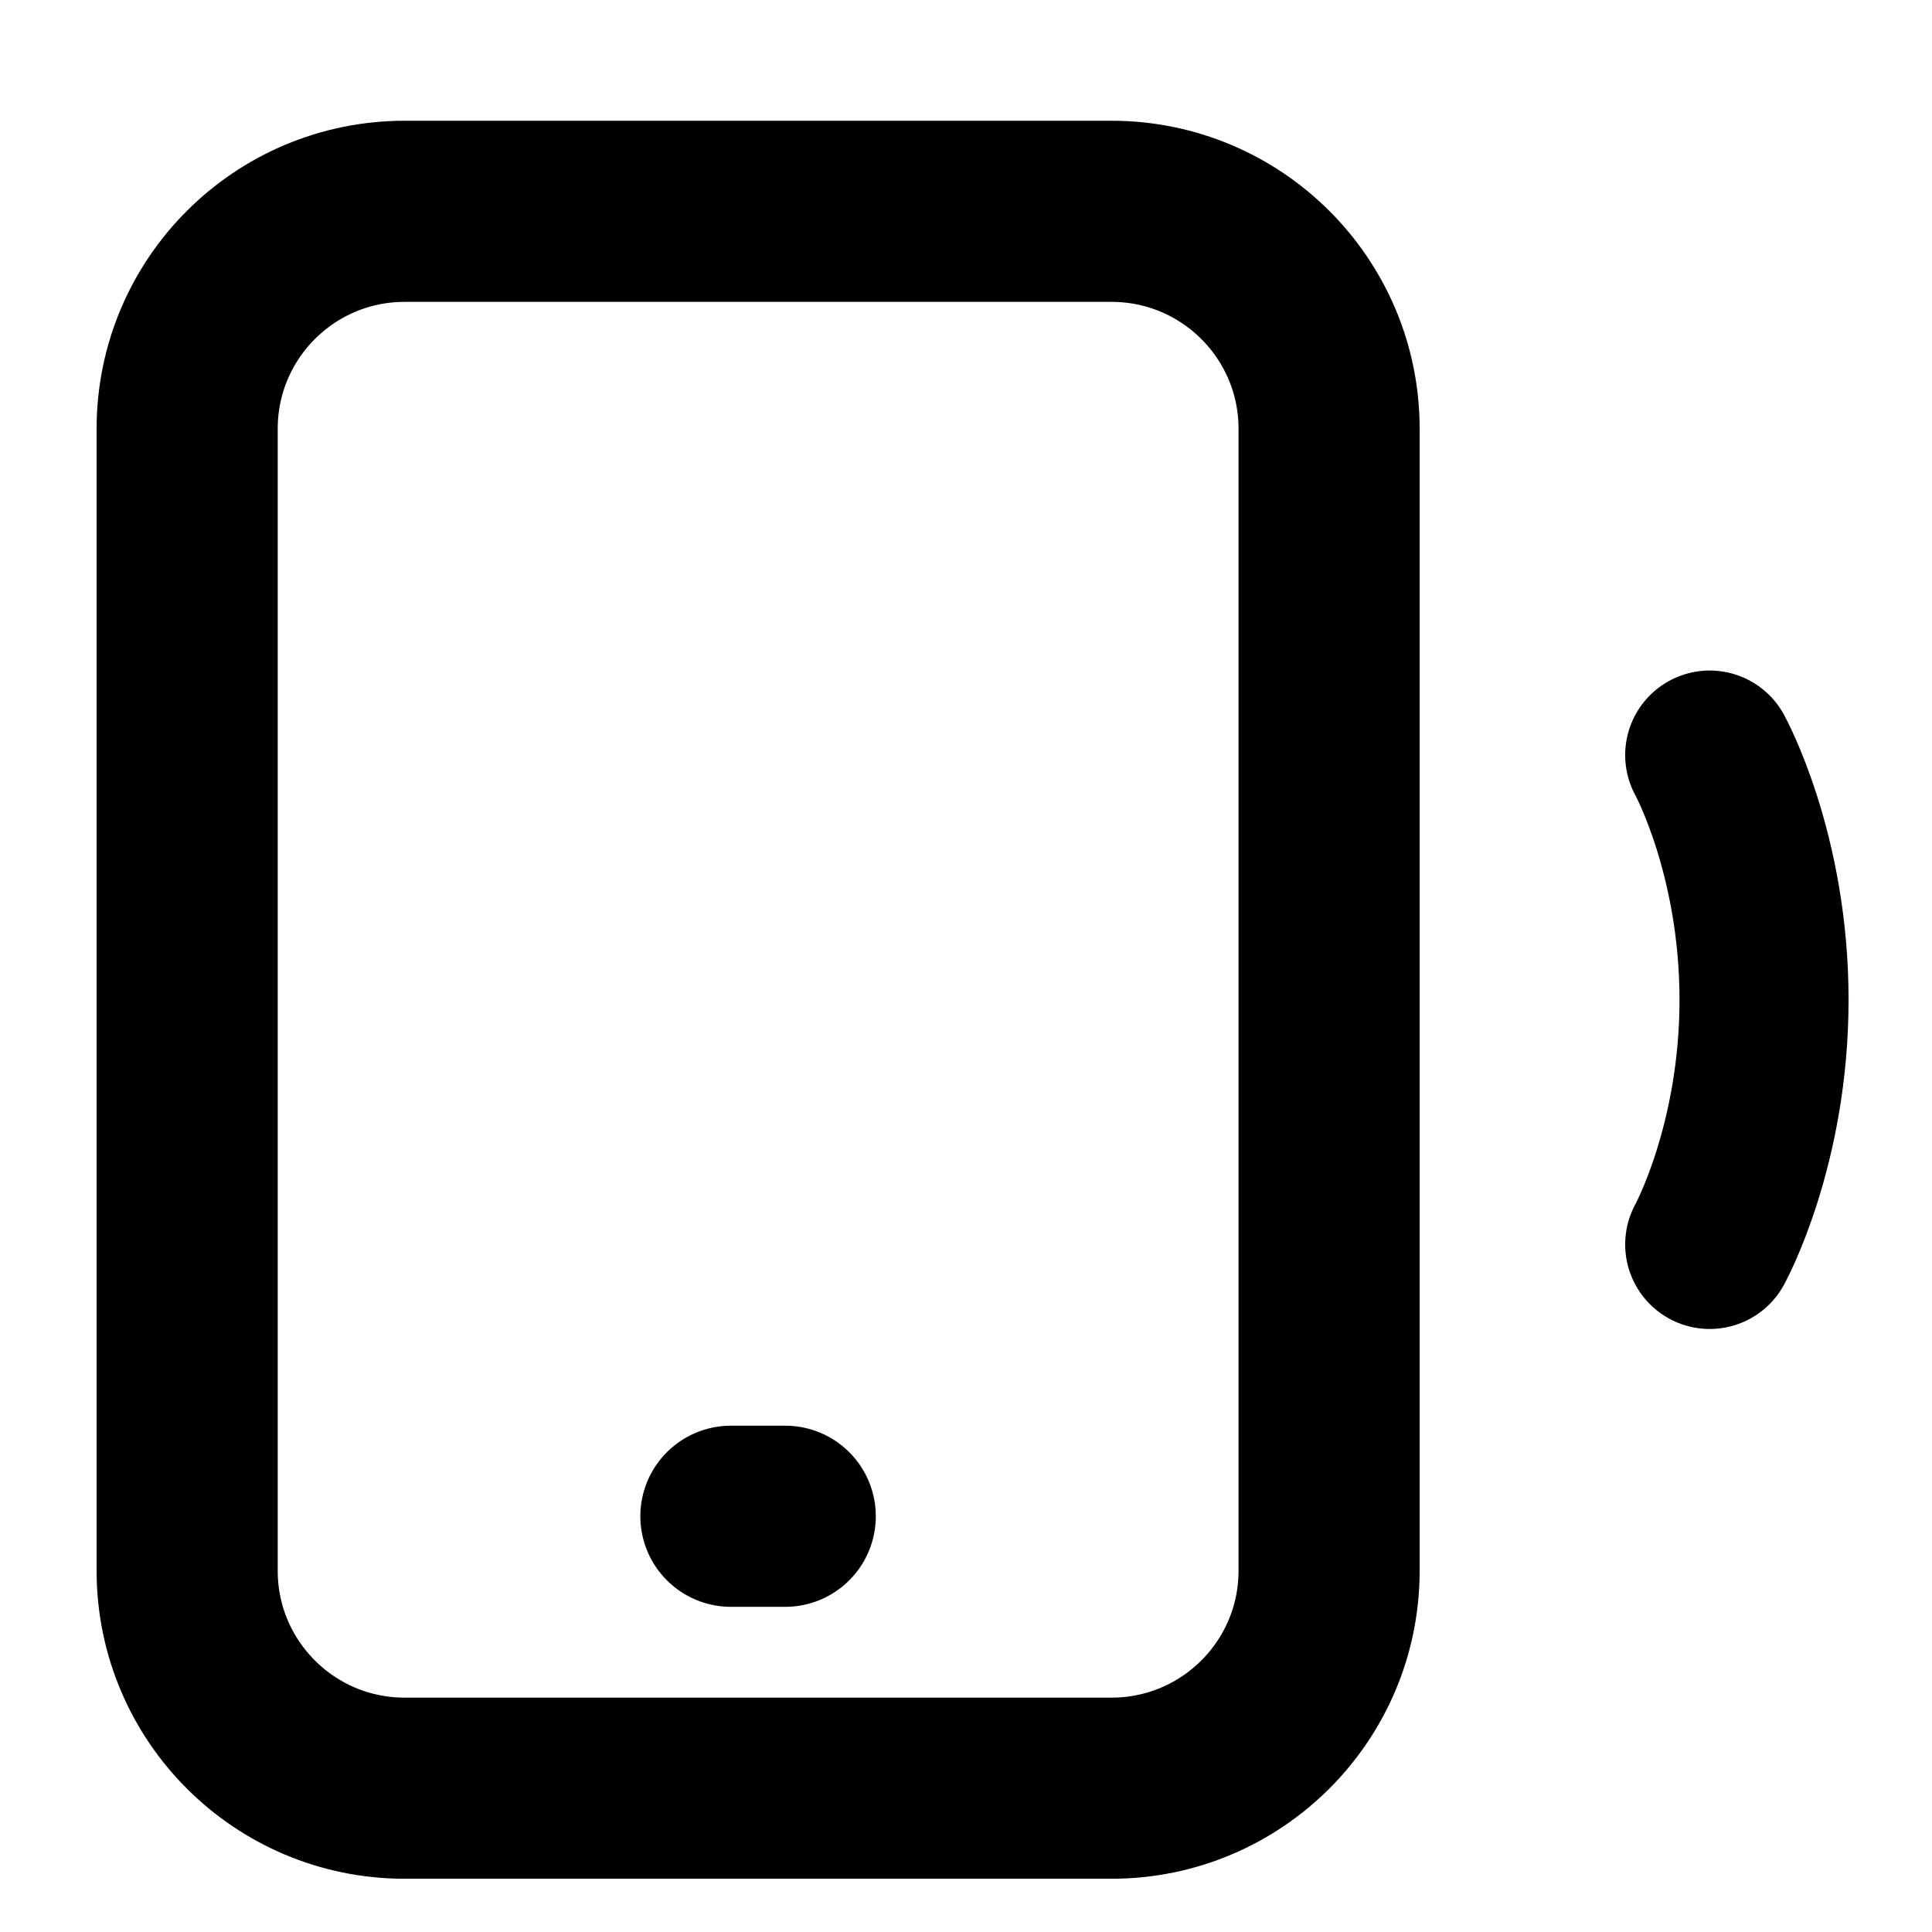
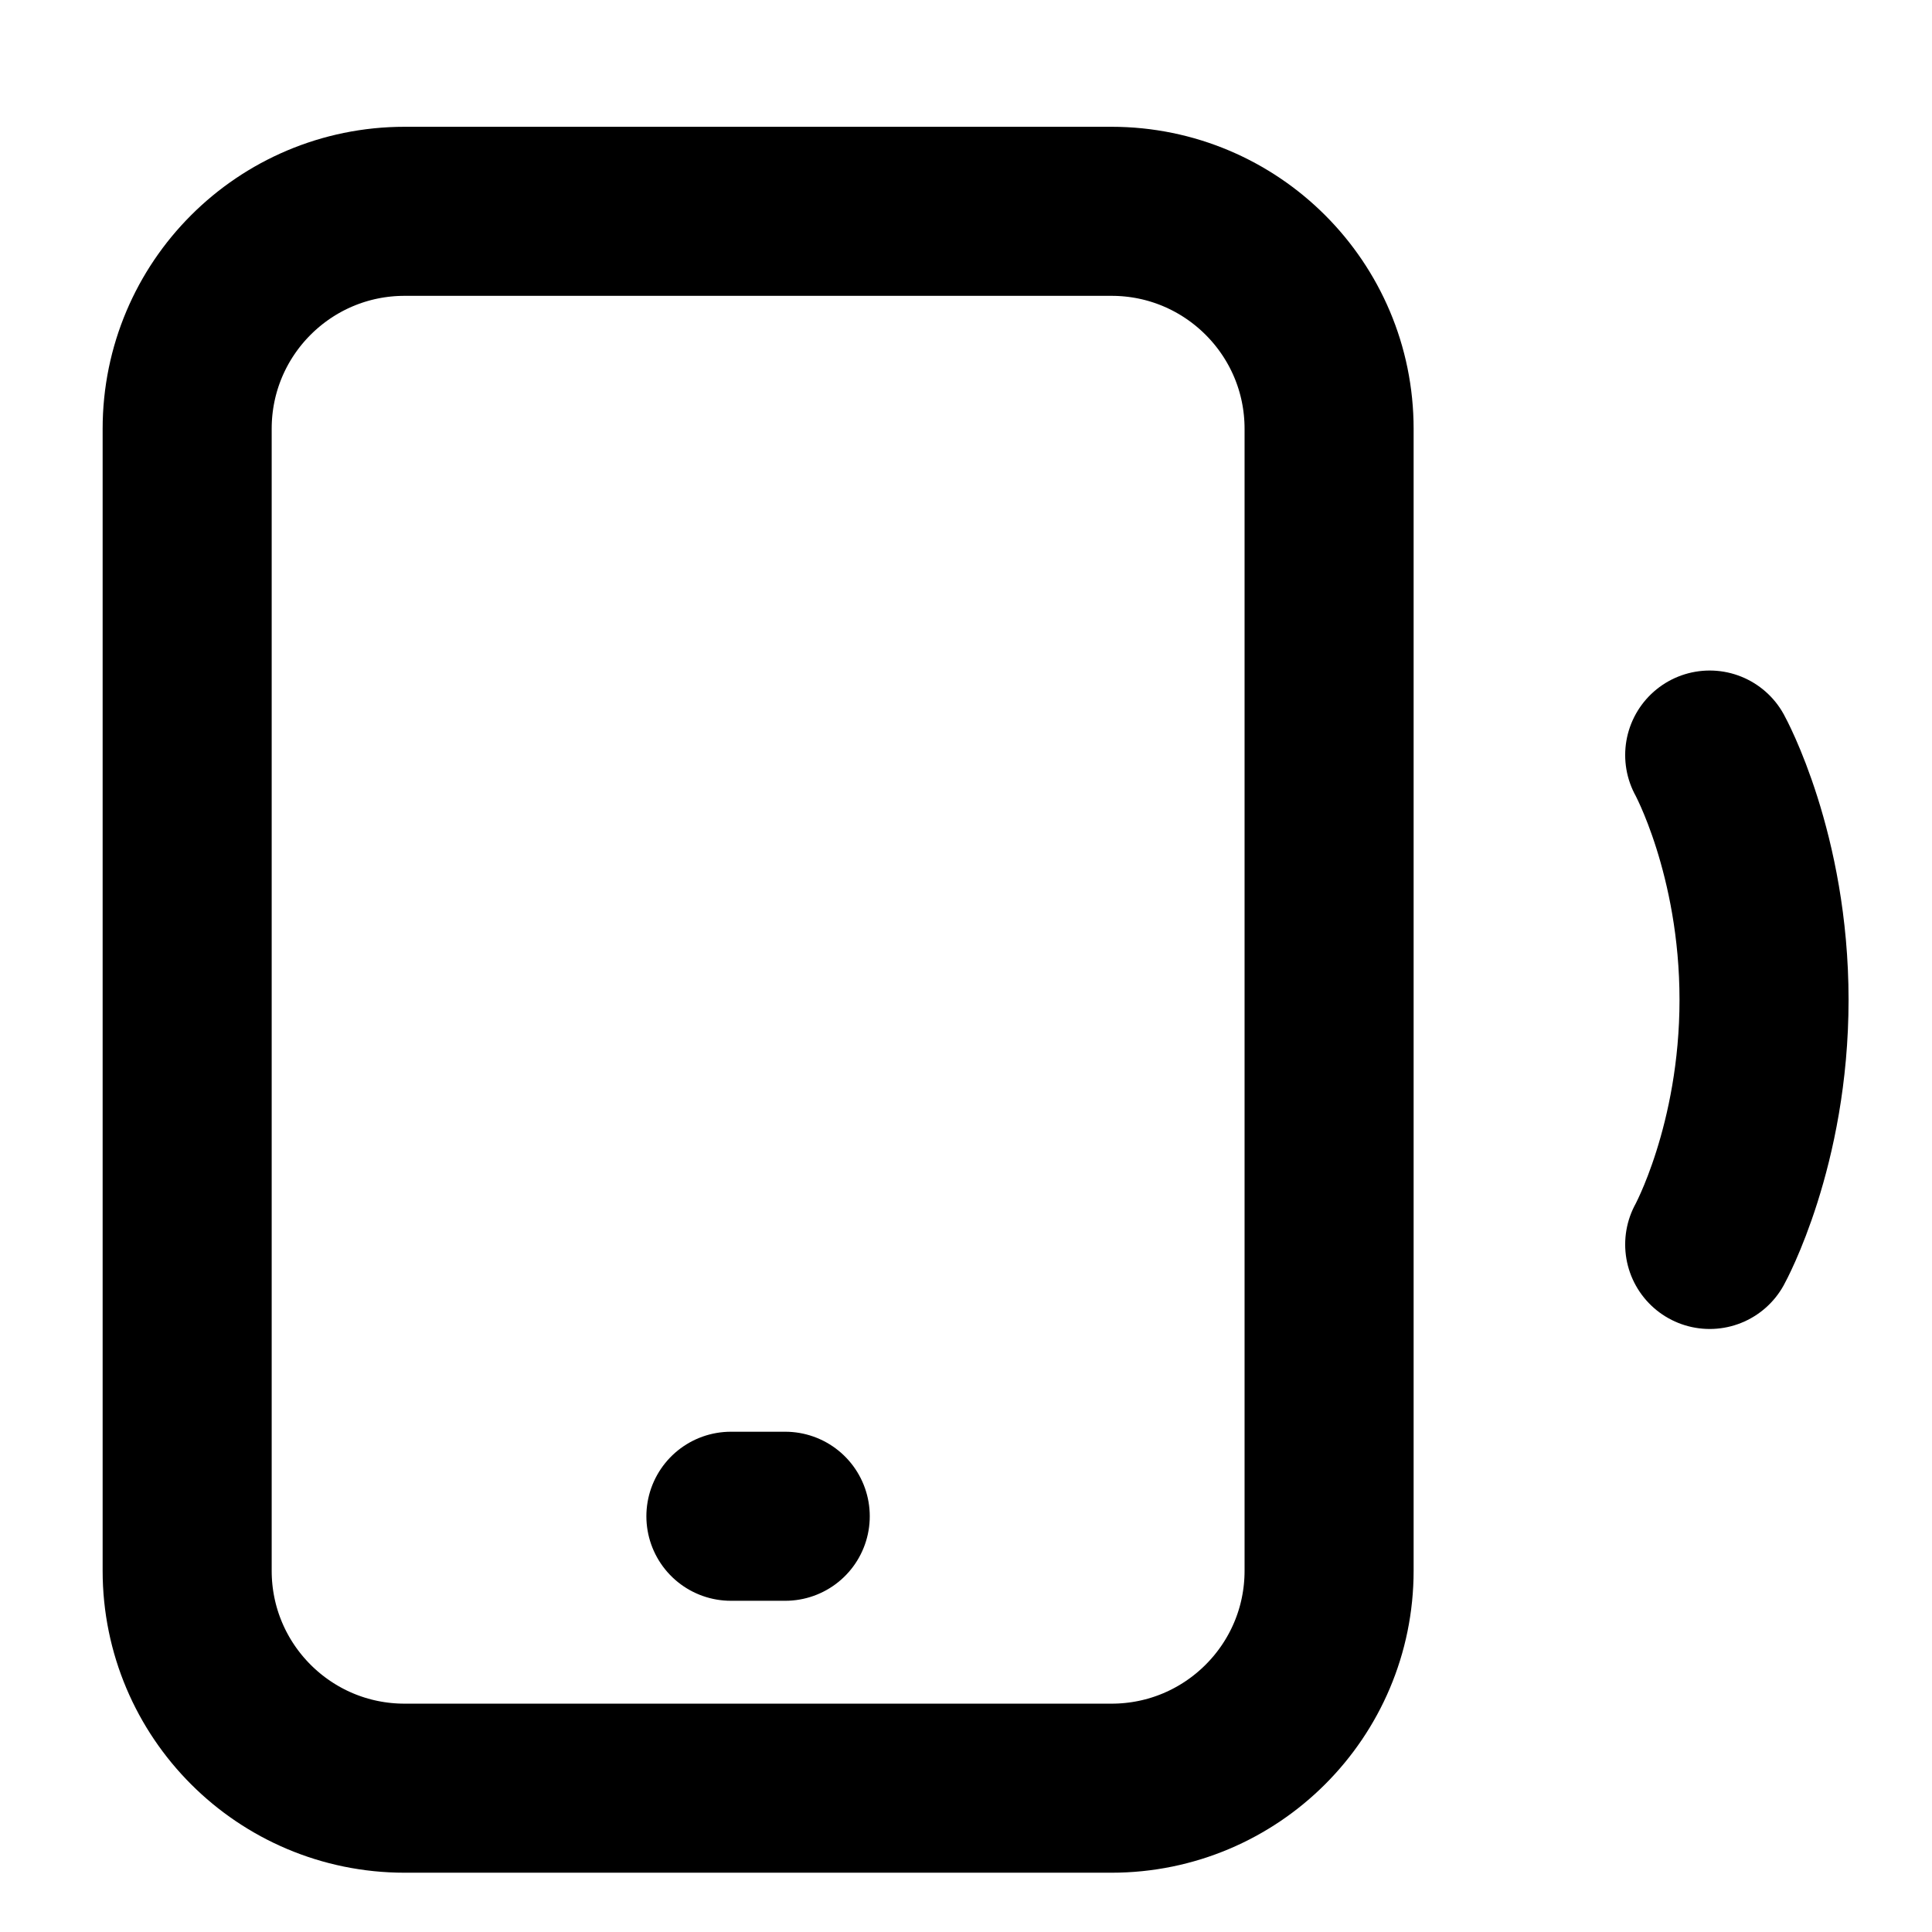
<svg xmlns="http://www.w3.org/2000/svg" width="16" height="16" viewBox="0 0 16 16" fill="none">
-   <path d="M1.55 3.551C1.55 2.556 2.356 1.75 3.351 1.75H9.205C10.2 1.75 11.007 2.556 11.007 3.551V13.008C11.007 14.003 10.2 14.809 9.205 14.809H3.351C2.356 14.809 1.55 14.003 1.55 13.008V3.551Z" stroke="black" stroke-width="1.5" stroke-linecap="round" stroke-linejoin="round" />
-   <path d="M6.503 12.557H6.053" stroke="black" stroke-width="1.5" stroke-linecap="round" stroke-linejoin="round" />
-   <path d="M14.159 10.306C14.159 10.306 14.609 9.49 14.609 8.28C14.609 7.069 14.159 6.253 14.159 6.253" stroke="black" stroke-width="1.4" stroke-linecap="round" stroke-linejoin="round" />
+   <path d="M6.503 12.557H6.053M14.159 10.306C14.159 10.306 14.609 9.49 14.609 8.28C14.609 7.069 14.159 6.253 14.159 6.253M3.351 14.809H9.205C10.2 14.809 11.007 14.003 11.007 13.008V3.551C11.007 2.556 10.2 1.75 9.205 1.75H3.351C2.356 1.75 1.55 2.556 1.55 3.551V13.008C1.55 14.003 2.356 14.809 3.351 14.809Z" stroke="black" stroke-width="1.4" stroke-linecap="round" stroke-linejoin="round" />
</svg>
